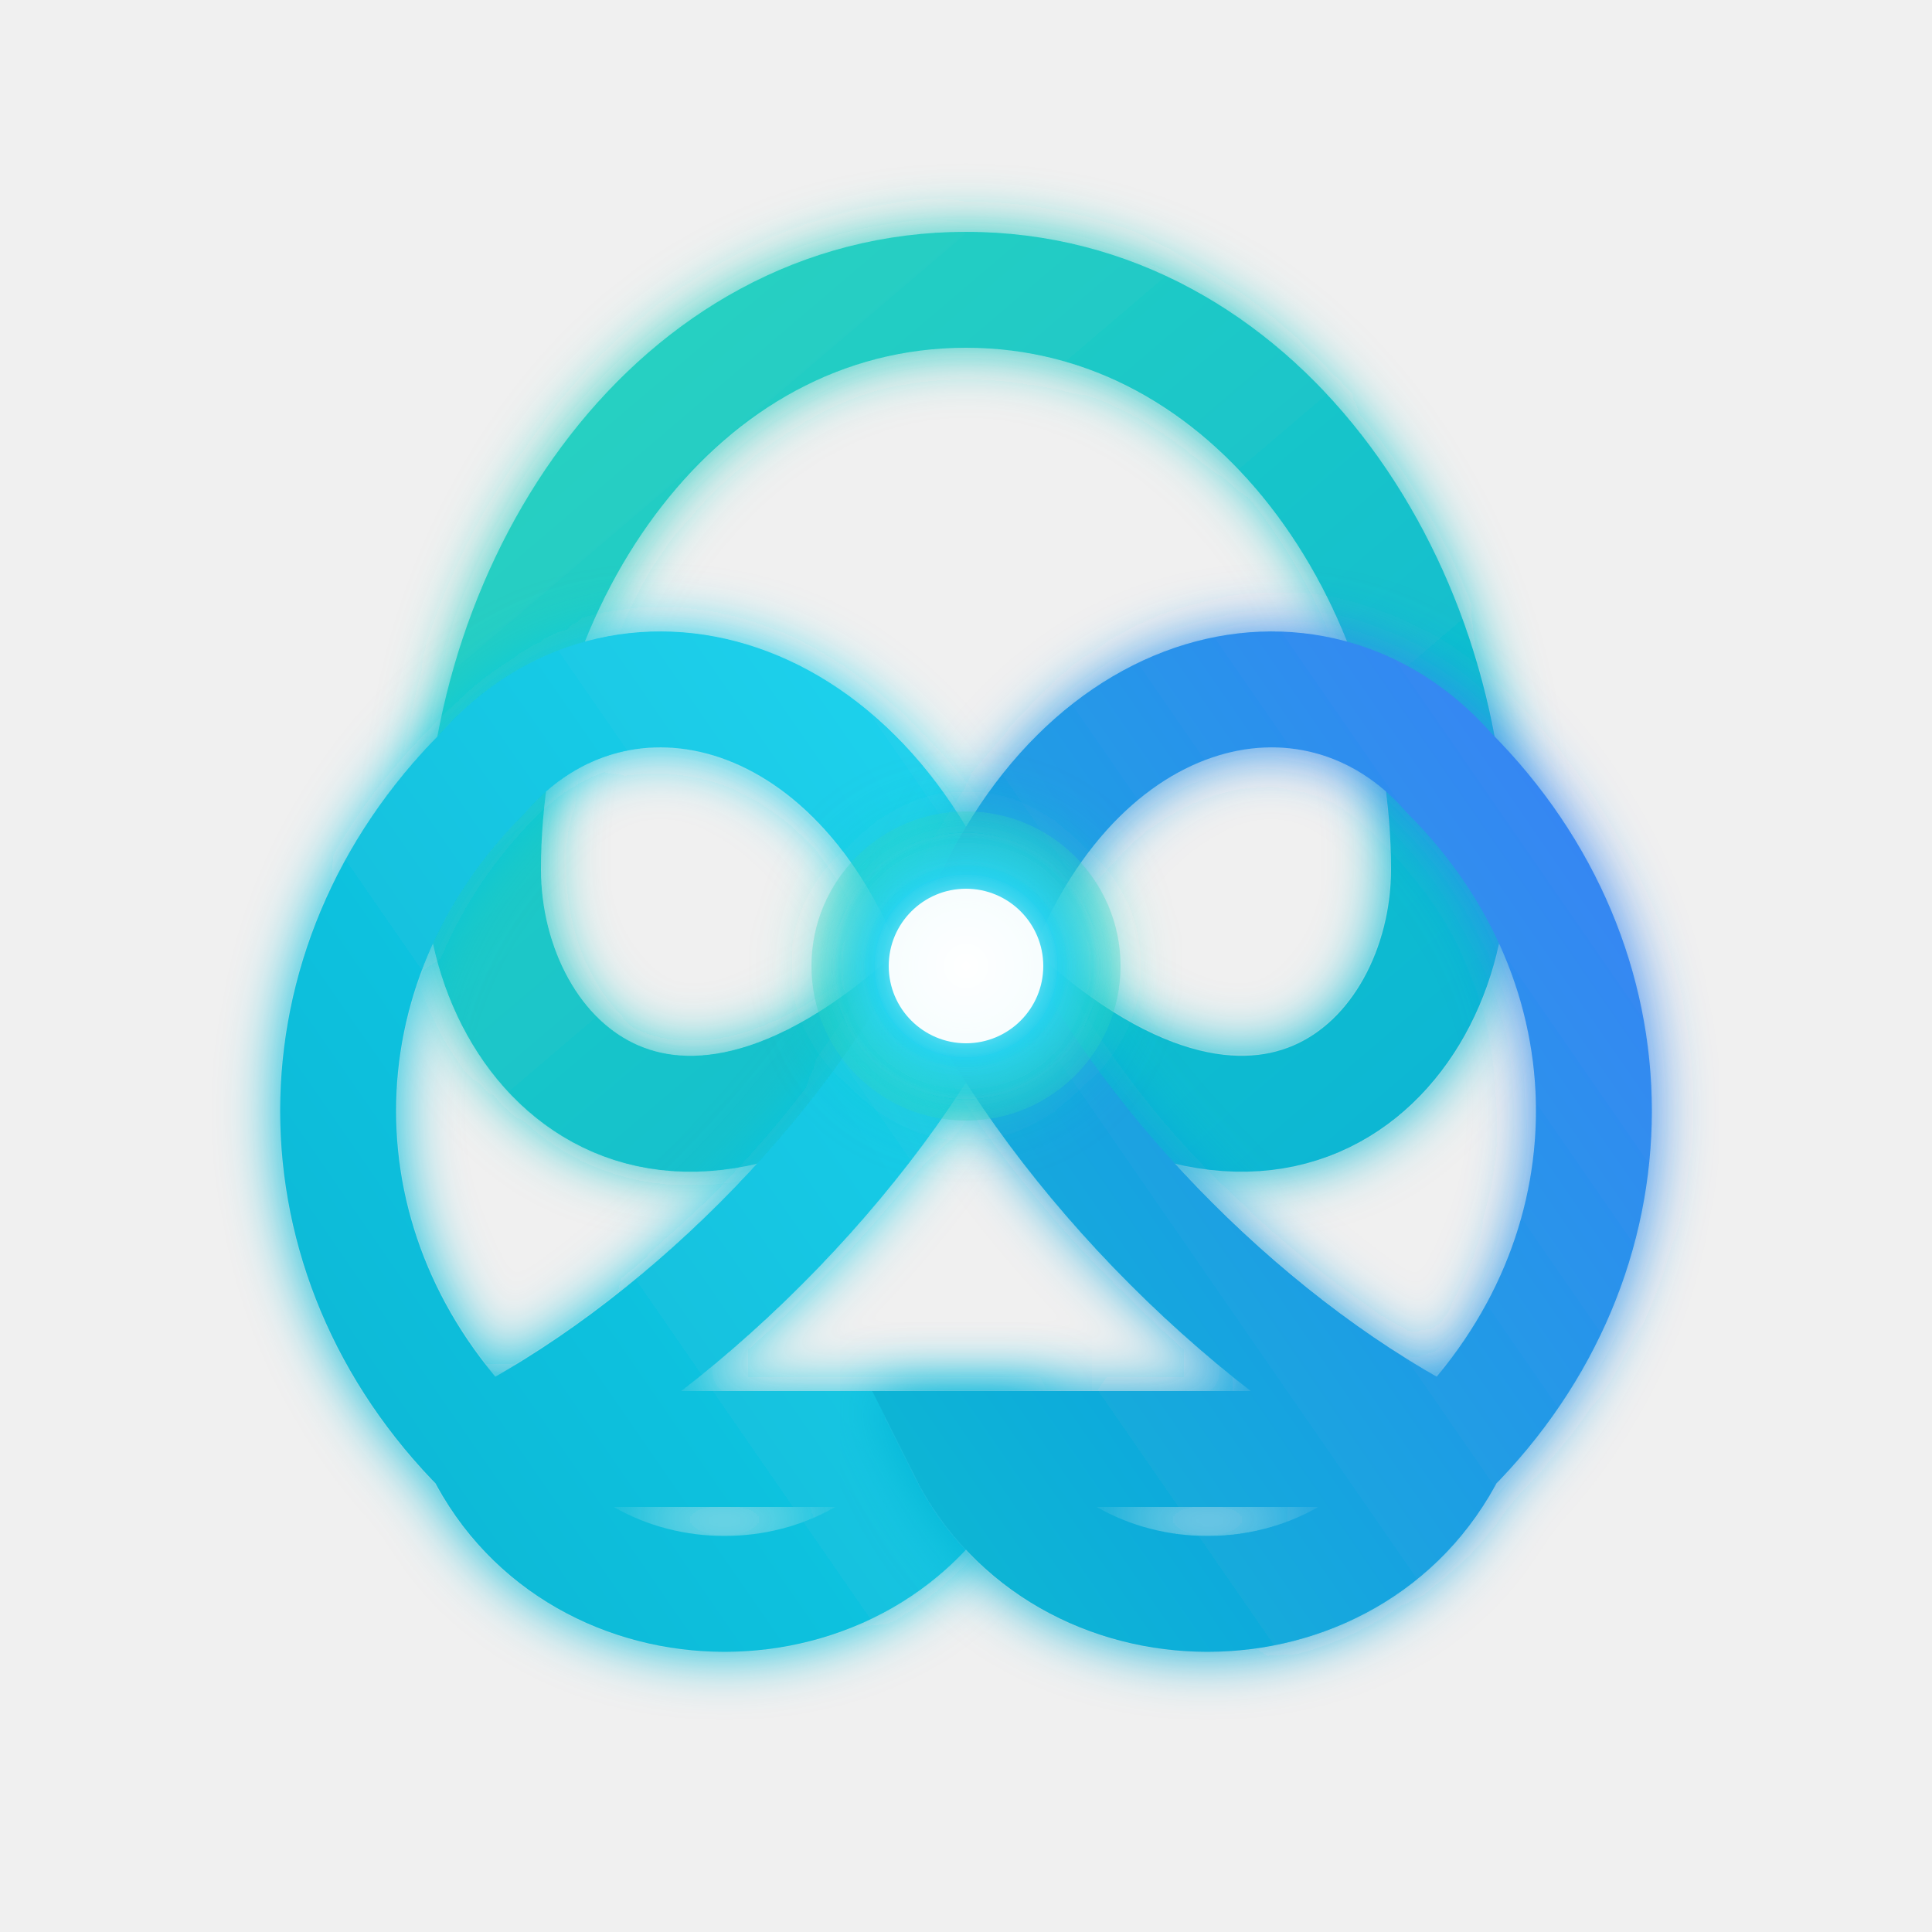
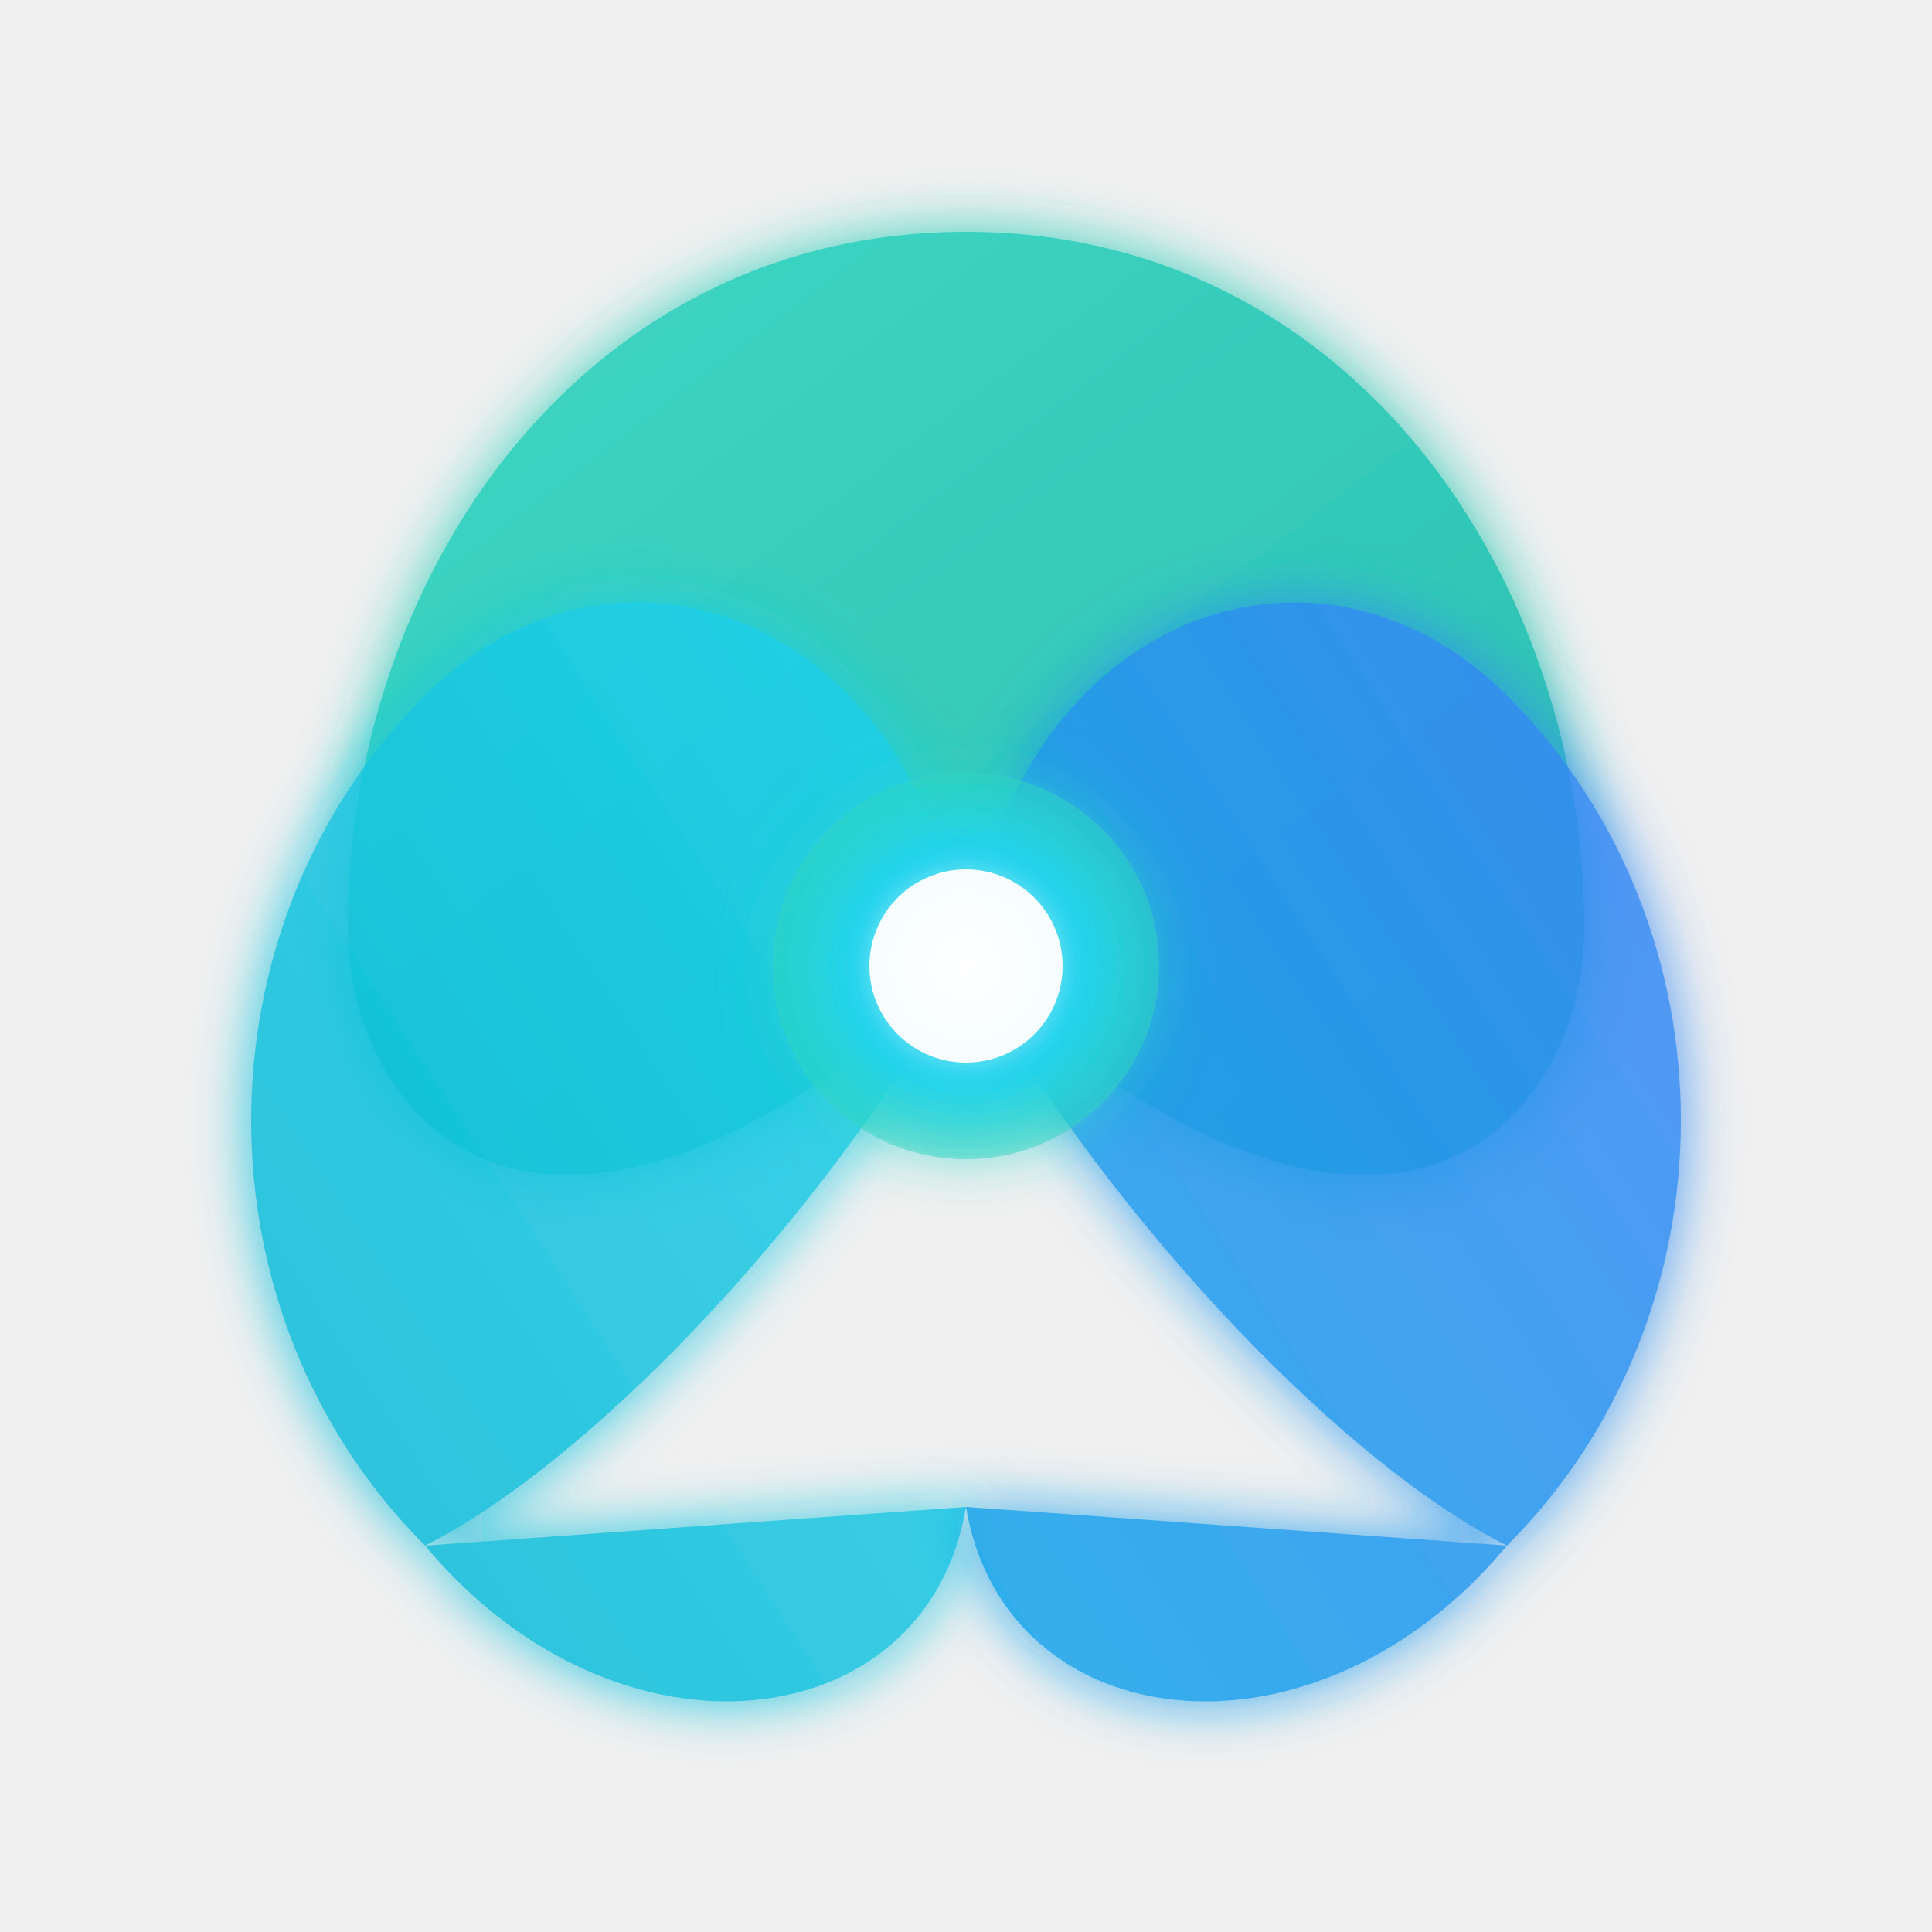
<svg xmlns="http://www.w3.org/2000/svg" viewBox="0 0 100 100">
  <defs>
    <linearGradient id="tealGradient" x1="0%" y1="0%" x2="100%" y2="100%">
      <stop offset="0%" style="stop-color:#2dd4bf;stop-opacity:1" />
-       <stop offset="100%" style="stop-color:#06b6d4;stop-opacity:1" />
+       <stop offset="100%" style="stop-color:#14b8a6;stop-opacity:1" />
    </linearGradient>
    <linearGradient id="cyanGradient" x1="0%" y1="100%" x2="100%" y2="0%">
      <stop offset="0%" style="stop-color:#06b6d4;stop-opacity:1" />
      <stop offset="100%" style="stop-color:#22d3ee;stop-opacity:1" />
    </linearGradient>
    <linearGradient id="blueGradient" x1="100%" y1="0%" x2="0%" y2="100%">
      <stop offset="0%" style="stop-color:#3b82f6;stop-opacity:1" />
-       <stop offset="100%" style="stop-color:#06b6d4;stop-opacity:1" />
+       <stop offset="100%" style="stop-color:#0ea5e9;stop-opacity:1" />
    </linearGradient>
    <radialGradient id="coreGlow" cx="50%" cy="50%" r="50%">
      <stop offset="0%" style="stop-color:#ffffff;stop-opacity:1" />
-       <stop offset="60%" style="stop-color:#22d3ee;stop-opacity:0.8" />
-       <stop offset="100%" style="stop-color:#2dd4bf;stop-opacity:0.3" />
+       <stop offset="60%" style="stop-color:#22d3ee;stop-opacity:0.9" />
+       <stop offset="100%" style="stop-color:#2dd4bf;stop-opacity:0.5" />
    </radialGradient>
    <filter id="glow" x="-20%" y="-20%" width="140%" height="140%">
      <feGaussianBlur stdDeviation="1.5" result="blur" />
      <feMerge>
        <feMergeNode in="blur" />
        <feMergeNode in="SourceGraphic" />
      </feMerge>
    </filter>
  </defs>
-   <path d="M 50 15 C 65 15, 75 30, 75 45 C 75 55, 65 65, 50 50 C 35 65, 25 55, 25 45 C 25 30, 35 15, 50 15 Z" fill="none" stroke="url(#tealGradient)" stroke-width="6" stroke-linecap="round" filter="url(#glow)" />
-   <path d="M 25 75 C 15 65, 15 50, 25 40 C 32 32, 45 35, 50 50 C 45 60, 35 70, 25 75 C 30 85, 45 85, 50 75 Z" fill="none" stroke="url(#cyanGradient)" stroke-width="6" stroke-linecap="round" filter="url(#glow)" />
-   <path d="M 75 75 C 85 65, 85 50, 75 40 C 68 32, 55 35, 50 50 C 55 60, 65 70, 75 75 C 70 85, 55 85, 50 75 Z" fill="none" stroke="url(#blueGradient)" stroke-width="6" stroke-linecap="round" filter="url(#glow)" />
-   <circle cx="50" cy="50" r="8" fill="url(#coreGlow)" filter="url(#glow)" />
-   <circle cx="50" cy="50" r="4" fill="#ffffff" opacity="0.95" />
+   <path d="M 50 12 C 70 12, 82 30, 82 48 C 82 58, 72 70, 50 50 C 28 70, 18 58, 18 48 C 18 30, 30 12, 50 12 Z" fill="url(#tealGradient)" opacity="0.9" filter="url(#glow)" />
+   <path d="M 22 80 C 10 68, 10 48, 22 36 C 32 26, 48 32, 50 50 C 42 64, 30 76, 22 80 C 32 92, 48 90, 50 78 Z" fill="url(#cyanGradient)" opacity="0.85" filter="url(#glow)" />
+   <path d="M 78 80 C 90 68, 90 48, 78 36 C 68 26, 52 32, 50 50 C 58 64, 70 76, 78 80 C 68 92, 52 90, 50 78 Z" fill="url(#blueGradient)" opacity="0.85" filter="url(#glow)" />
+   <circle cx="50" cy="50" r="10" fill="url(#coreGlow)" filter="url(#glow)" />
+   <circle cx="50" cy="50" r="5" fill="#ffffff" opacity="0.95" />
</svg>
